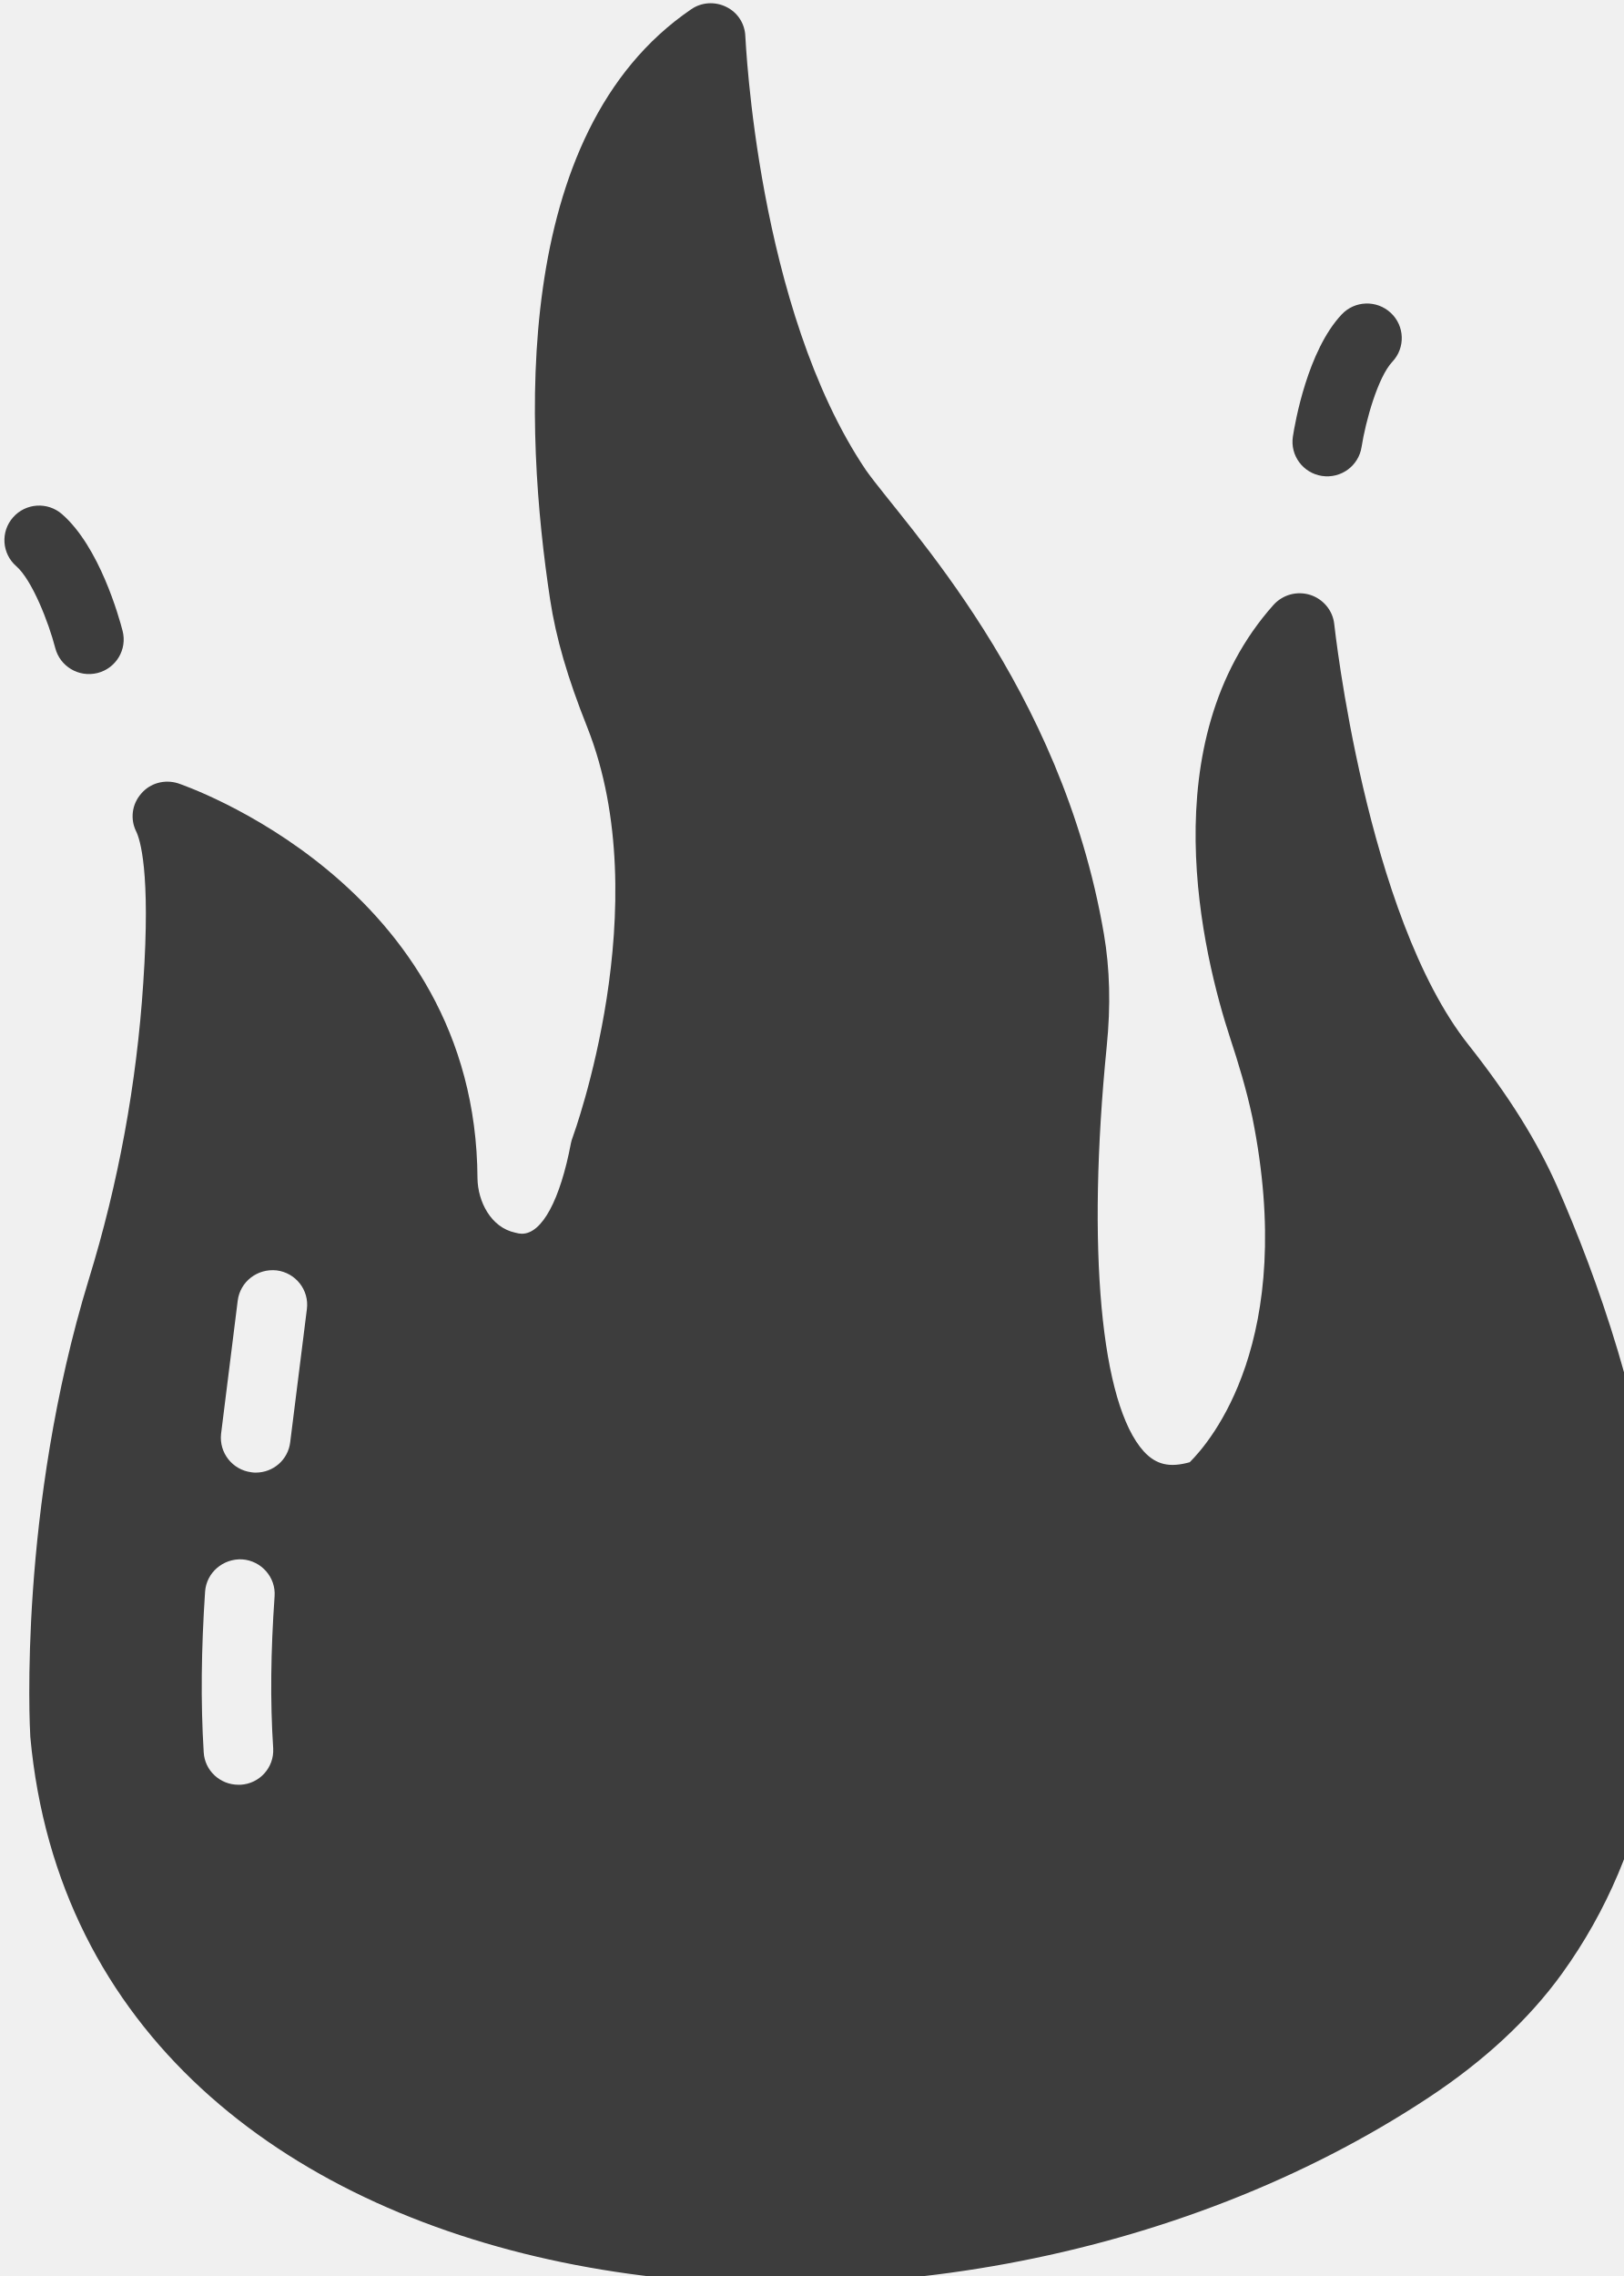
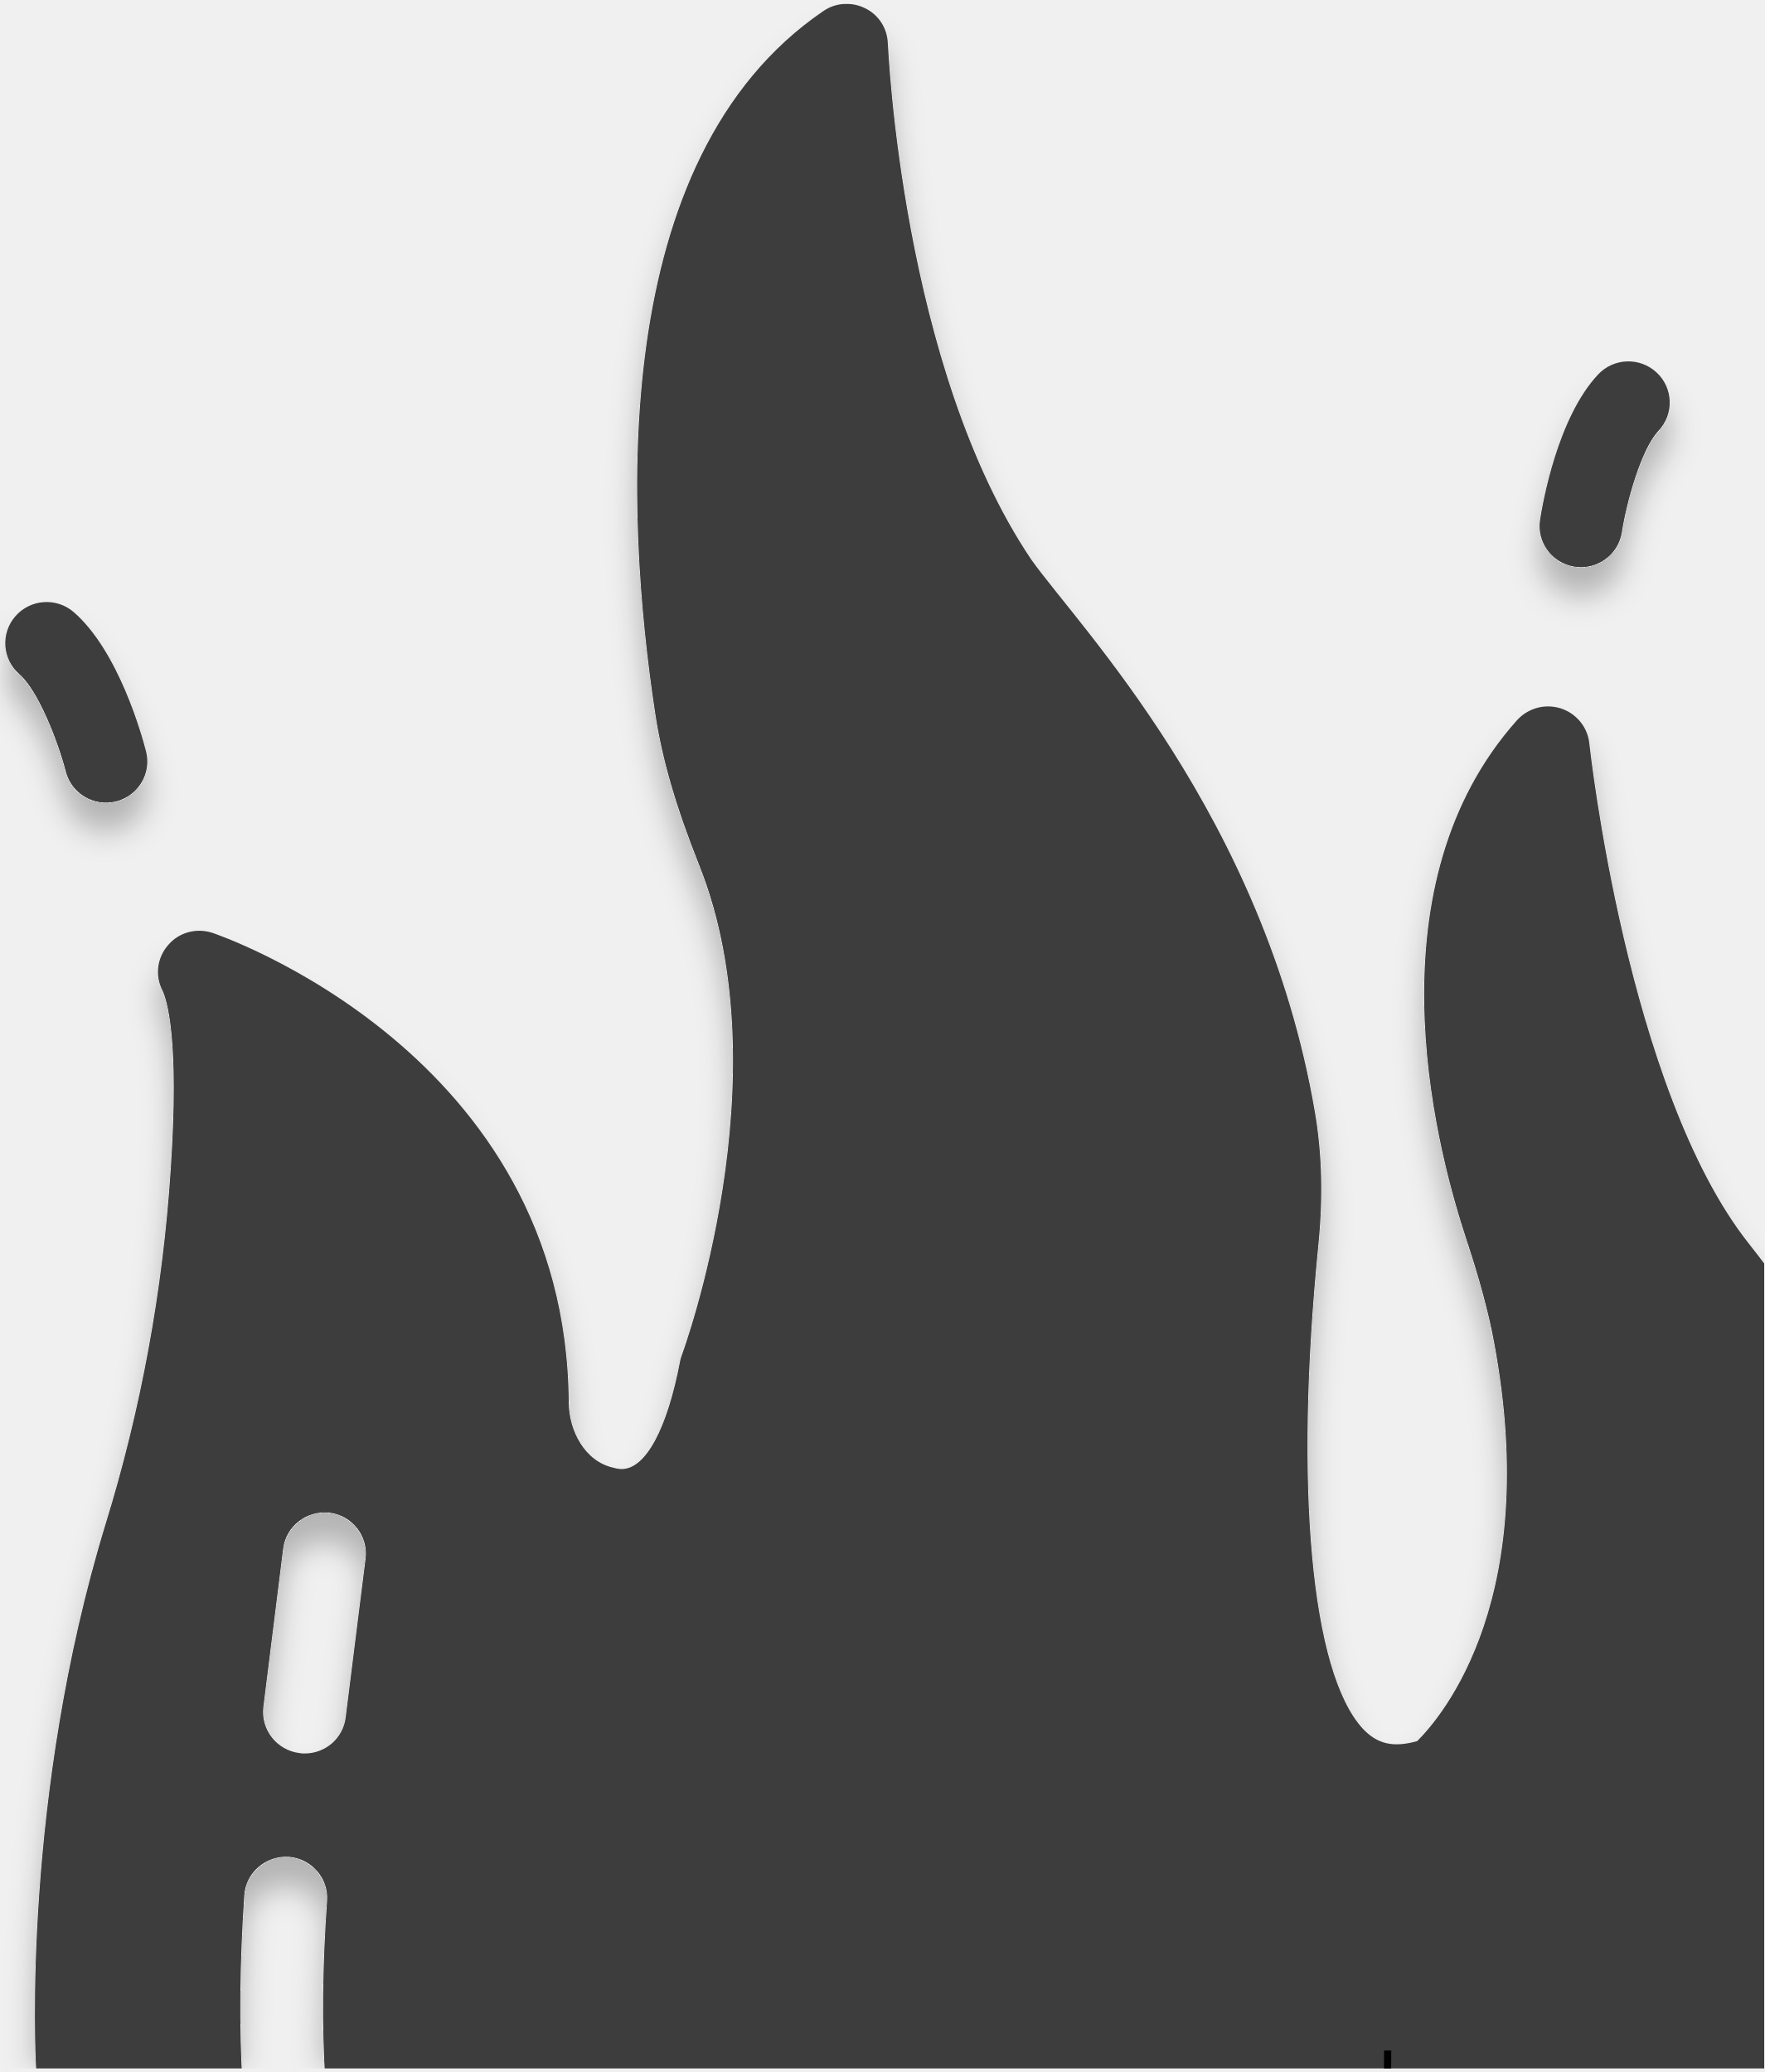
- <svg xmlns="http://www.w3.org/2000/svg" version="1.1" width="239" height="335" viewBox="0 0 239 335" fill="#3D3D3D">
-   <path d="M229.19 174.57c-2.966-6.665-7.058-13.229-13.042-20.81-15.087-19.030-19.69-61.464-19.741-61.871-0.205-2.035-1.637-3.714-3.529-4.325-1.944-0.61-4.040-0.051-5.421 1.475-18.003 20.2-10.434 51.39-6.342 63.855 1.125 3.409 2.352 7.429 3.221 11.499 6.649 32.92-6.189 47.827-9.206 50.83-2.915 0.814-4.91 0.407-6.75-1.578-6.342-6.971-8.439-29.816-5.473-59.581 0.614-6.055 0.461-11.499-0.41-16.587-6.255-36.585-29.194-60.052-35.033-68.282-16.059-23.812-17.695-63.448-17.747-63.804-0.050-1.883-1.125-3.562-2.813-4.376-1.636-0.814-3.631-0.712-5.165 0.356-26.799 18.266-24.498 62.278-20.764 86.853 0.87 5.699 2.557 11.499 5.473 18.826 10.382 26.204-2.046 60.039-2.148 60.344s-0.204 0.559-0.256 0.865c-1.585 8.344-4.245 13.331-7.211 13.331-0.307 0-0.614-0.051-0.972-0.153-3.631-0.763-5.524-4.63-5.575-7.988-0.204-43.401-43.626-58.004-44.086-58.157-1.944-0.61-4.091-0.050-5.421 1.527-1.381 1.578-1.637 3.765-0.716 5.597 0.511 1.069 2.148 5.75 1.023 22.285-0.972 14.857-3.682 29.561-8.030 43.655-10.331 33.785-8.694 65.789-8.592 67.315 7.944 86.652 132.175 101.836 205.904 53.017 8.081-5.342 14.679-11.448 19.537-18.165 27.209-37.651 11.201-88.786-0.715-115.956zM40.214 257.353c0.153 2.799-1.995 5.19-4.807 5.342h-0.307c-2.711 0-4.961-2.086-5.114-4.782-0.46-7.429-0.358-15.213 0.205-23.66 0.204-2.798 2.659-4.884 5.473-4.732 2.813 0.203 4.961 2.645 4.756 5.444-0.563 8.039-0.665 15.366-0.204 22.387zM42.719 212.273c-0.307 2.595-2.506 4.477-5.063 4.477-0.204 0-0.409 0-0.665-0.051-2.762-0.355-4.756-2.849-4.45-5.647l2.455-19.64c0.358-2.747 2.864-4.732 5.728-4.427 2.813 0.356 4.807 2.901 4.45 5.699l-2.455 19.59z" />
-   <path d="M194.589 70.053c-2.79-0.43-4.702-3.023-4.273-5.798 0.319-2.067 2.167-12.651 7.182-17.972 1.93-2.052 5.161-2.159 7.229-0.231 2.060 1.92 2.165 5.14 0.232 7.192-2.123 2.253-3.93 8.703-4.535 12.562-0.432 2.745-3.005 4.672-5.836 4.247z" />
-   <path d="M8.139 95.397c-0.979-3.783-3.411-10.024-5.746-12.062-2.125-1.854-2.337-5.068-0.475-7.18 1.858-2.117 5.087-2.333 7.217-0.472 5.511 4.807 8.391 15.16 8.913 17.184 0.699 2.721-0.949 5.489-3.681 6.189-2.793 0.698-5.532-0.984-6.228-3.659z" />
+ <svg xmlns="http://www.w3.org/2000/svg" width="246" height="289" viewBox="0 0 246 289" fill="none">
+   <g clip-path="url(#clip0)">
+     <g filter="url(#filter0_d)">
+       <path d="M258.608 196.978C255.261 189.457 250.644 182.051 243.892 173.497C226.868 152.025 221.674 104.144 221.617 103.684C221.386 101.388 219.77 99.493 217.635 98.804C215.442 98.115 213.076 98.747 211.518 100.469C191.204 123.262 199.745 158.455 204.362 172.521C205.631 176.367 207.016 180.903 207.997 185.496C215.499 222.641 201.014 239.462 197.609 242.85C194.32 243.768 192.069 243.309 189.992 241.07C182.836 233.204 180.47 207.427 183.817 173.841C184.51 167.009 184.337 160.866 183.355 155.125C176.297 113.844 150.414 87.365 143.825 78.079C125.705 51.21 123.858 6.487 123.8 6.085C123.743 3.961 122.531 2.066 120.626 1.147C118.78 0.229 116.529 0.344 114.798 1.549C84.559 22.16 87.156 71.821 91.368 99.551C92.349 105.981 94.254 112.526 97.543 120.793C109.258 150.36 95.235 188.538 95.119 188.883C95.004 189.227 94.889 189.514 94.831 189.859C93.042 199.274 90.041 204.901 86.694 204.901C86.348 204.901 86.001 204.843 85.597 204.728C81.5 203.867 79.365 199.504 79.307 195.715C79.076 146.743 30.082 130.266 29.563 130.093C27.37 129.405 24.946 130.036 23.446 131.816C21.887 133.596 21.599 136.064 22.638 138.131C23.215 139.337 25.061 144.619 23.792 163.277C22.695 180.041 19.637 196.633 14.732 212.536C3.075 250.657 4.921 286.769 5.037 288.492C14.001 386.267 154.178 403.4 237.37 348.314C246.488 342.286 253.933 335.397 259.415 327.818C290.116 285.334 272.054 227.635 258.608 196.978ZM45.375 290.386C45.548 293.544 43.125 296.242 39.951 296.414H39.605C36.546 296.414 34.007 294.06 33.834 291.018C33.314 282.636 33.43 273.852 34.065 264.321C34.295 261.164 37.065 258.81 40.239 258.982C43.413 259.211 45.837 261.967 45.606 265.125C44.971 274.196 44.856 282.463 45.375 290.386ZM48.203 239.52C47.856 242.448 45.375 244.572 42.489 244.572C42.259 244.572 42.028 244.572 41.739 244.514C38.623 244.113 36.372 241.299 36.719 238.142L39.489 215.981C39.892 212.881 42.72 210.642 45.952 210.986C49.126 211.388 51.377 214.259 50.972 217.416L48.203 239.52Z" fill="#3D3D3D" />
+       <path d="M219.566 79.044C216.418 78.559 214.26 75.633 214.745 72.502C215.105 70.169 217.19 58.228 222.849 52.223C225.027 49.907 228.673 49.787 231.006 51.962C233.331 54.129 233.449 57.763 231.268 60.078C228.873 62.621 226.833 69.898 226.151 74.252C225.664 77.35 222.76 79.524 219.566 79.044Z" fill="#3D3D3D" />
+       <path d="M9.184 107.642C8.079 103.373 5.334 96.331 2.7 94.032C0.302 91.941 0.063 88.314 2.164 85.931C4.261 83.543 7.904 83.299 10.308 85.398C16.526 90.822 19.775 102.504 20.364 104.788C21.153 107.858 19.294 110.981 16.211 111.771C13.06 112.559 9.969 110.661 9.184 107.642Z" fill="#3D3D3D" />
+     </g>
+     <line x1="193.5" y1="286.003" x2="192.5" y2="436.003" stroke="black" />
+   </g>
+   <defs>
+     <filter id="filter0_d" x="-3.268" y="0.54" width="283.535" height="386.835" filterUnits="userSpaceOnUse" color-interpolation-filters="sRGB">
+       <feFlood flood-opacity="0" result="BackgroundImageFix" />
+       <feColorMatrix in="SourceAlpha" type="matrix" values="0 0 0 0 0 0 0 0 0 0 0 0 0 0 0 0 0 0 127 0" result="hardAlpha" />
+       <feOffset dy="4" />
+       <feGaussianBlur stdDeviation="2" />
+       <feComposite in2="hardAlpha" operator="out" />
+       <feColorMatrix type="matrix" values="0 0 0 0 0 0 0 0 0 0 0 0 0 0 0 0 0 0 0.25 0" />
+       <feBlend mode="normal" in2="BackgroundImageFix" result="effect1_dropShadow" />
+       <feBlend mode="normal" in="SourceGraphic" in2="effect1_dropShadow" result="shape" />
+     </filter>
+     <clipPath id="clip0">
+       <rect width="246" height="288" fill="white" transform="translate(0 0.5)" />
+     </clipPath>
+   </defs>
</svg>
